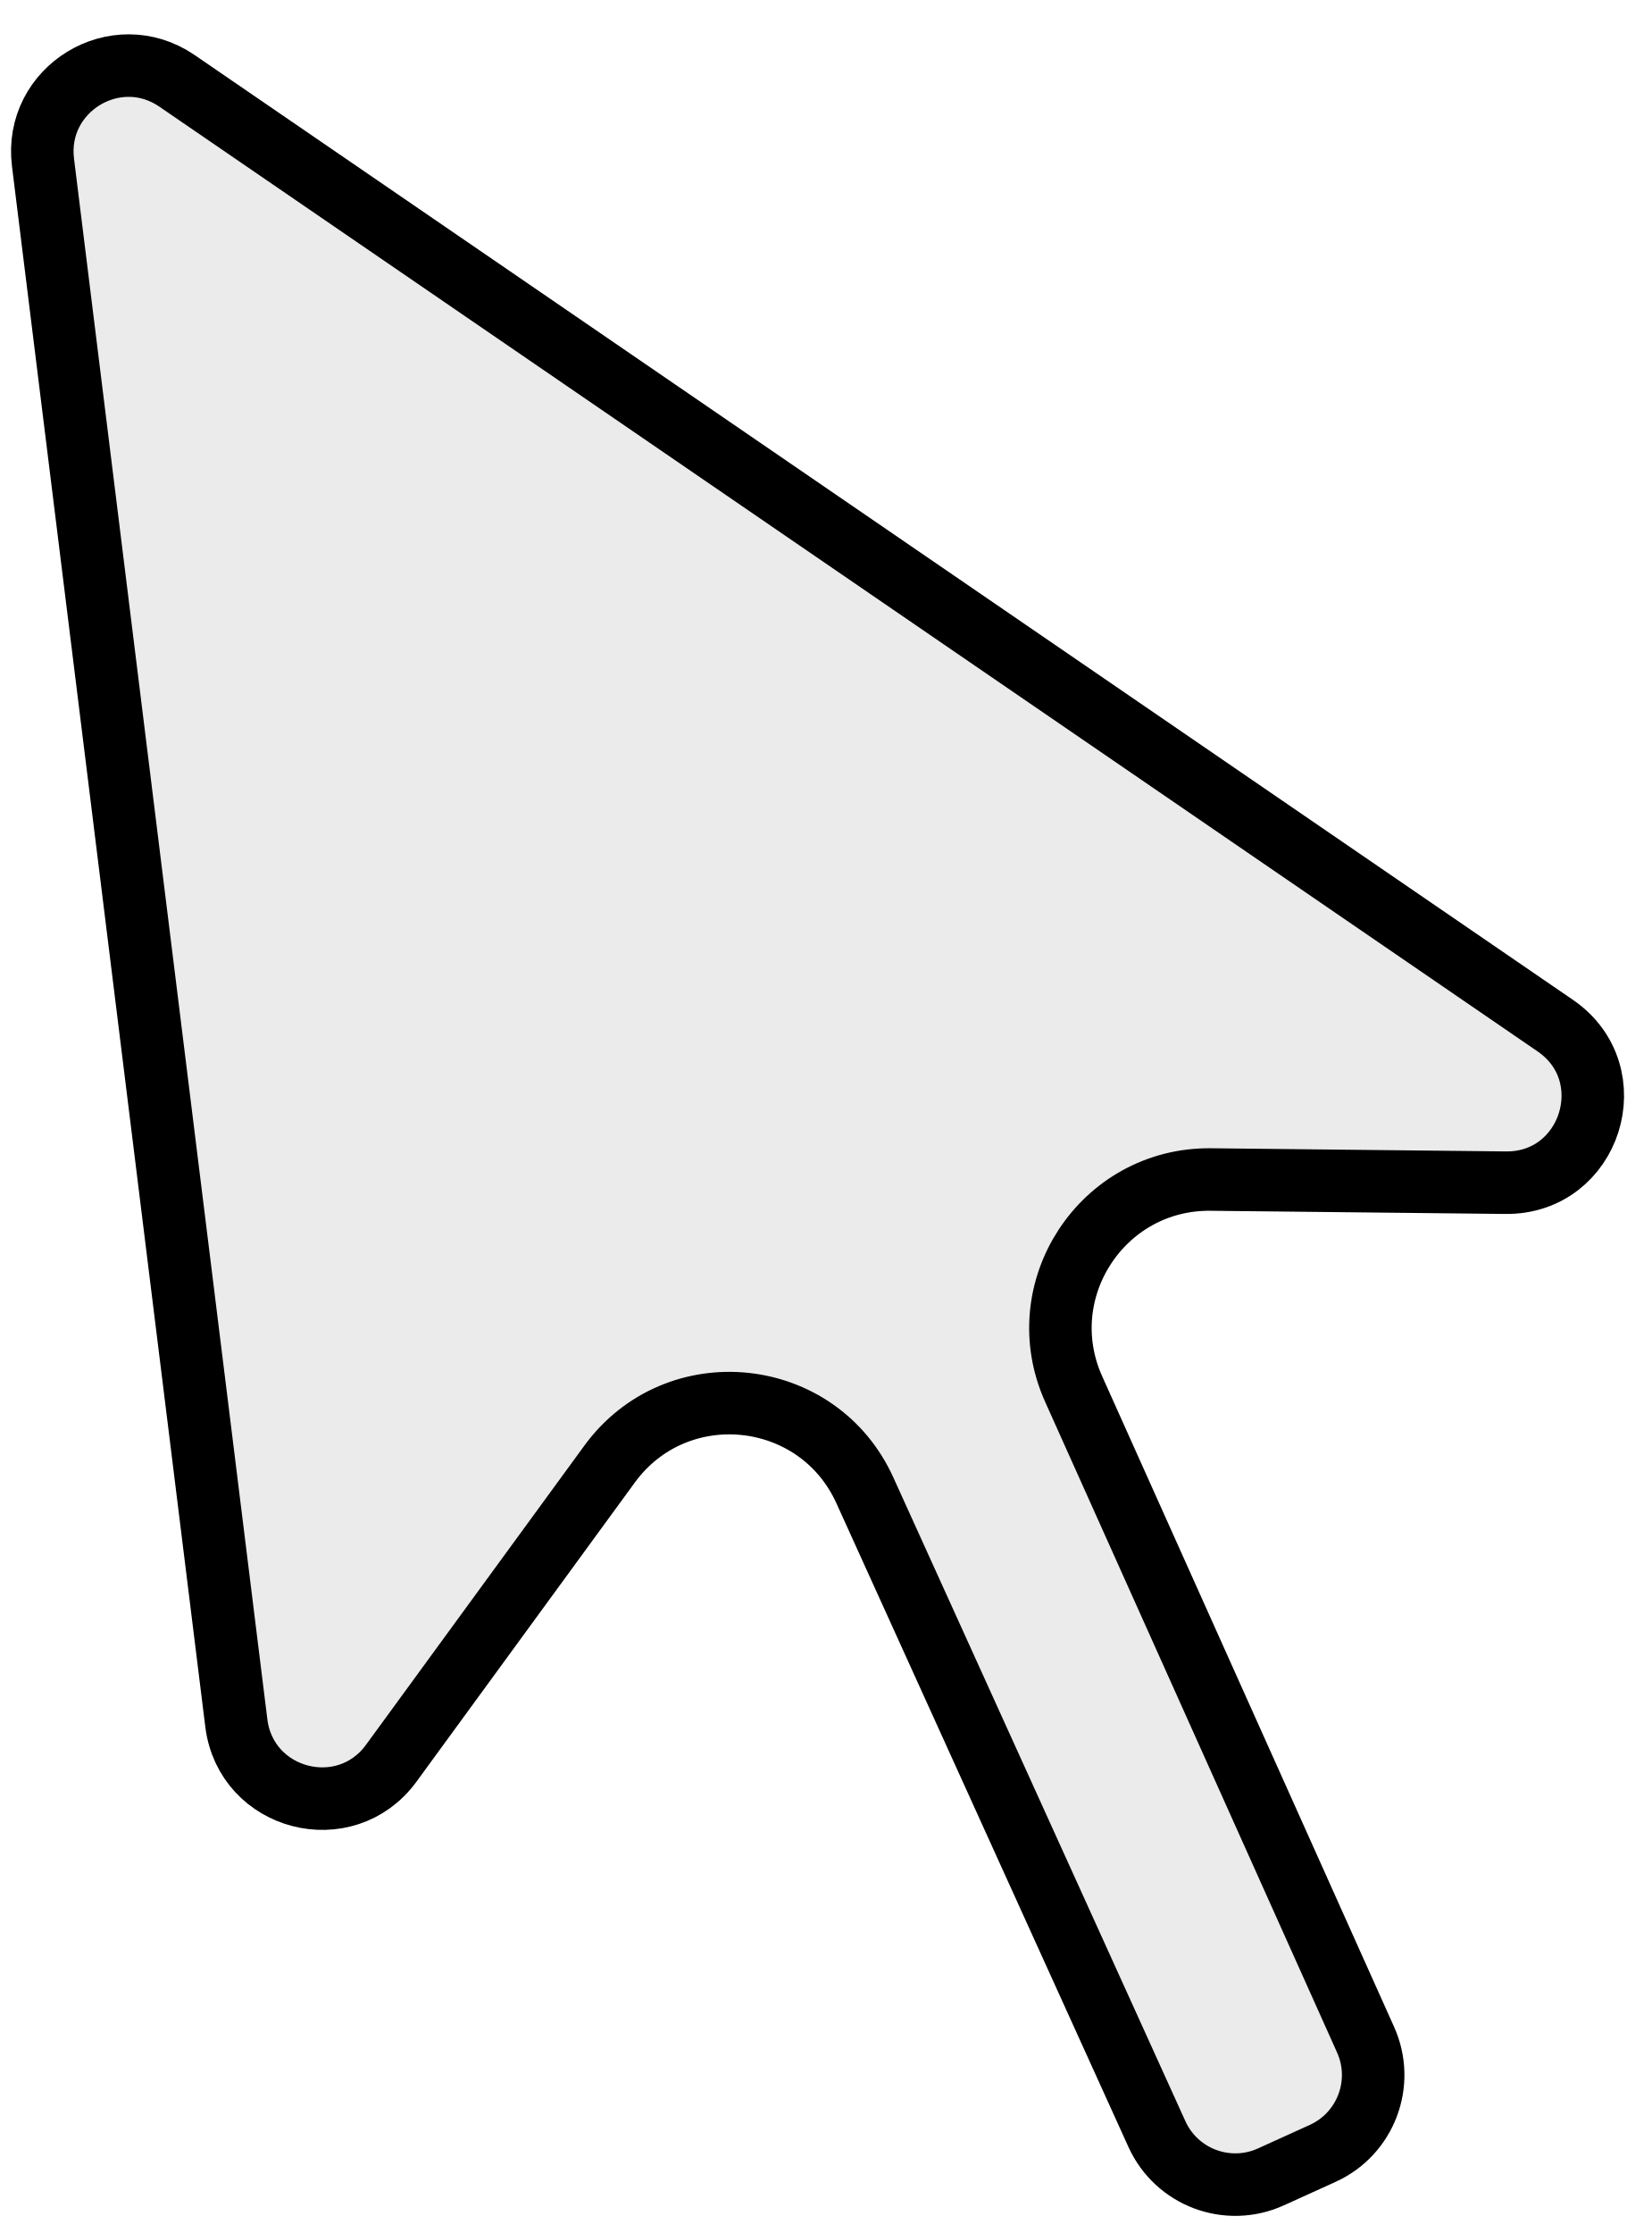
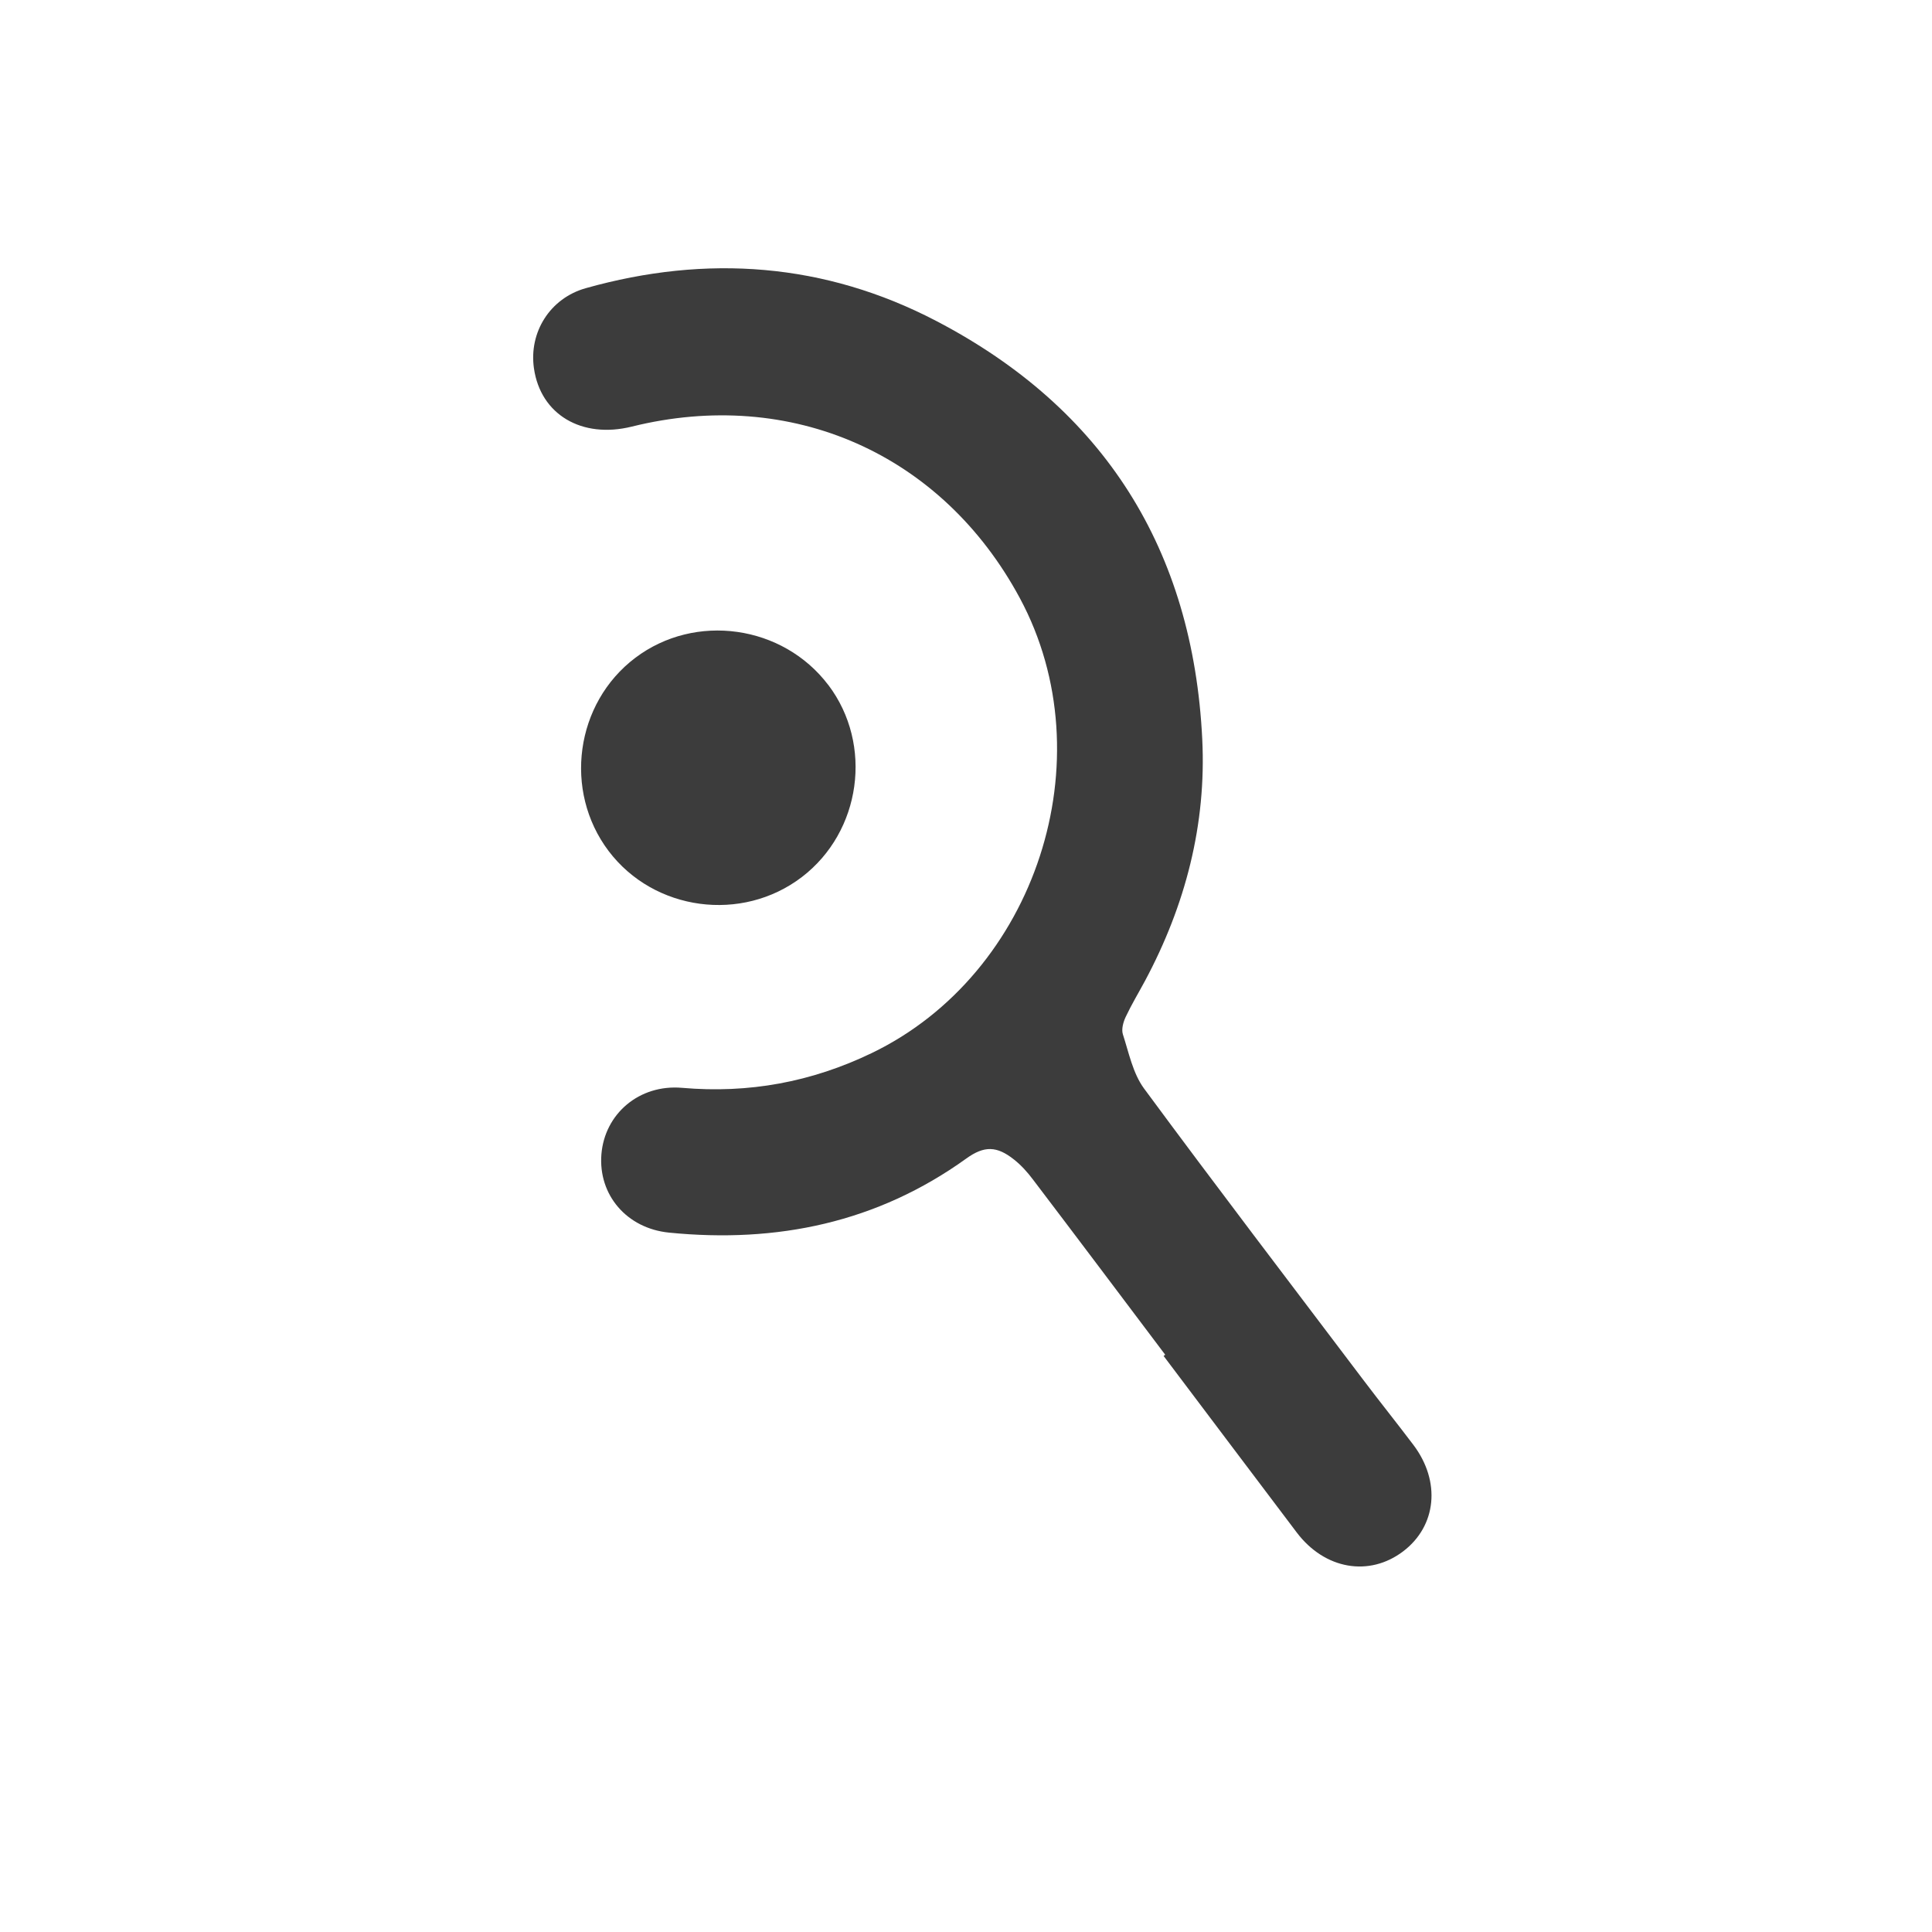
- <svg xmlns="http://www.w3.org/2000/svg" width="37" height="50" viewBox="0 0 37 50" fill="none">
-   <path d="M25.912 47.786L19.37 33.37C18.317 31.051 15.154 30.726 13.652 32.784L8.763 39.481C7.733 40.892 5.508 40.315 5.293 38.581L0.963 3.638C0.758 1.99 2.595 0.872 3.965 1.811L34.833 22.965C36.404 24.042 35.627 26.503 33.722 26.482L27.117 26.411C24.689 26.385 23.051 28.885 24.046 31.101L30.586 45.674C31.02 46.642 30.59 47.78 29.623 48.218L28.464 48.744C27.494 49.184 26.352 48.755 25.912 47.786Z" fill="#EBEBEB" stroke="black" stroke-width="1.4" />
+ <svg xmlns="http://www.w3.org/2000/svg" width="32" height="32" viewBox="0 0 32 32" fill="none">
+   <path d="M19.299 22.438C18.569 21.469 17.841 20.5 17.107 19.534C17.017 19.414 16.914 19.3 16.797 19.207C16.511 18.979 16.302 18.975 16.006 19.188C14.527 20.252 12.869 20.594 11.081 20.416C10.381 20.346 9.908 19.792 9.961 19.12C10.015 18.448 10.588 17.956 11.298 18.018C12.402 18.114 13.441 17.923 14.439 17.442C17.16 16.131 18.324 12.57 16.892 9.907C15.604 7.514 13.108 6.41 10.464 7.066C9.635 7.271 8.954 6.866 8.844 6.102C8.757 5.504 9.11 4.939 9.703 4.773C11.706 4.21 13.662 4.353 15.507 5.316C18.291 6.768 19.759 9.107 19.913 12.241C19.983 13.656 19.634 14.995 18.965 16.246C18.858 16.445 18.741 16.639 18.645 16.843C18.605 16.928 18.572 17.046 18.598 17.13C18.697 17.436 18.764 17.777 18.948 18.028C20.144 19.649 21.368 21.252 22.584 22.86C22.856 23.22 23.139 23.573 23.411 23.933C23.868 24.539 23.794 25.275 23.241 25.695C22.678 26.122 21.942 25.995 21.479 25.384C20.742 24.41 20.008 23.433 19.273 22.459C19.281 22.453 19.29 22.446 19.298 22.44L19.299 22.438Z" fill="#3C3C3C" />
+   <path d="M13.721 11.347C14.465 12.334 14.265 13.775 13.281 14.527C12.287 15.286 10.833 15.09 10.081 14.096C9.328 13.099 9.528 11.647 10.522 10.896C11.515 10.145 12.967 10.351 13.72 11.347L13.721 11.347Z" fill="#3C3C3C" />
</svg>
